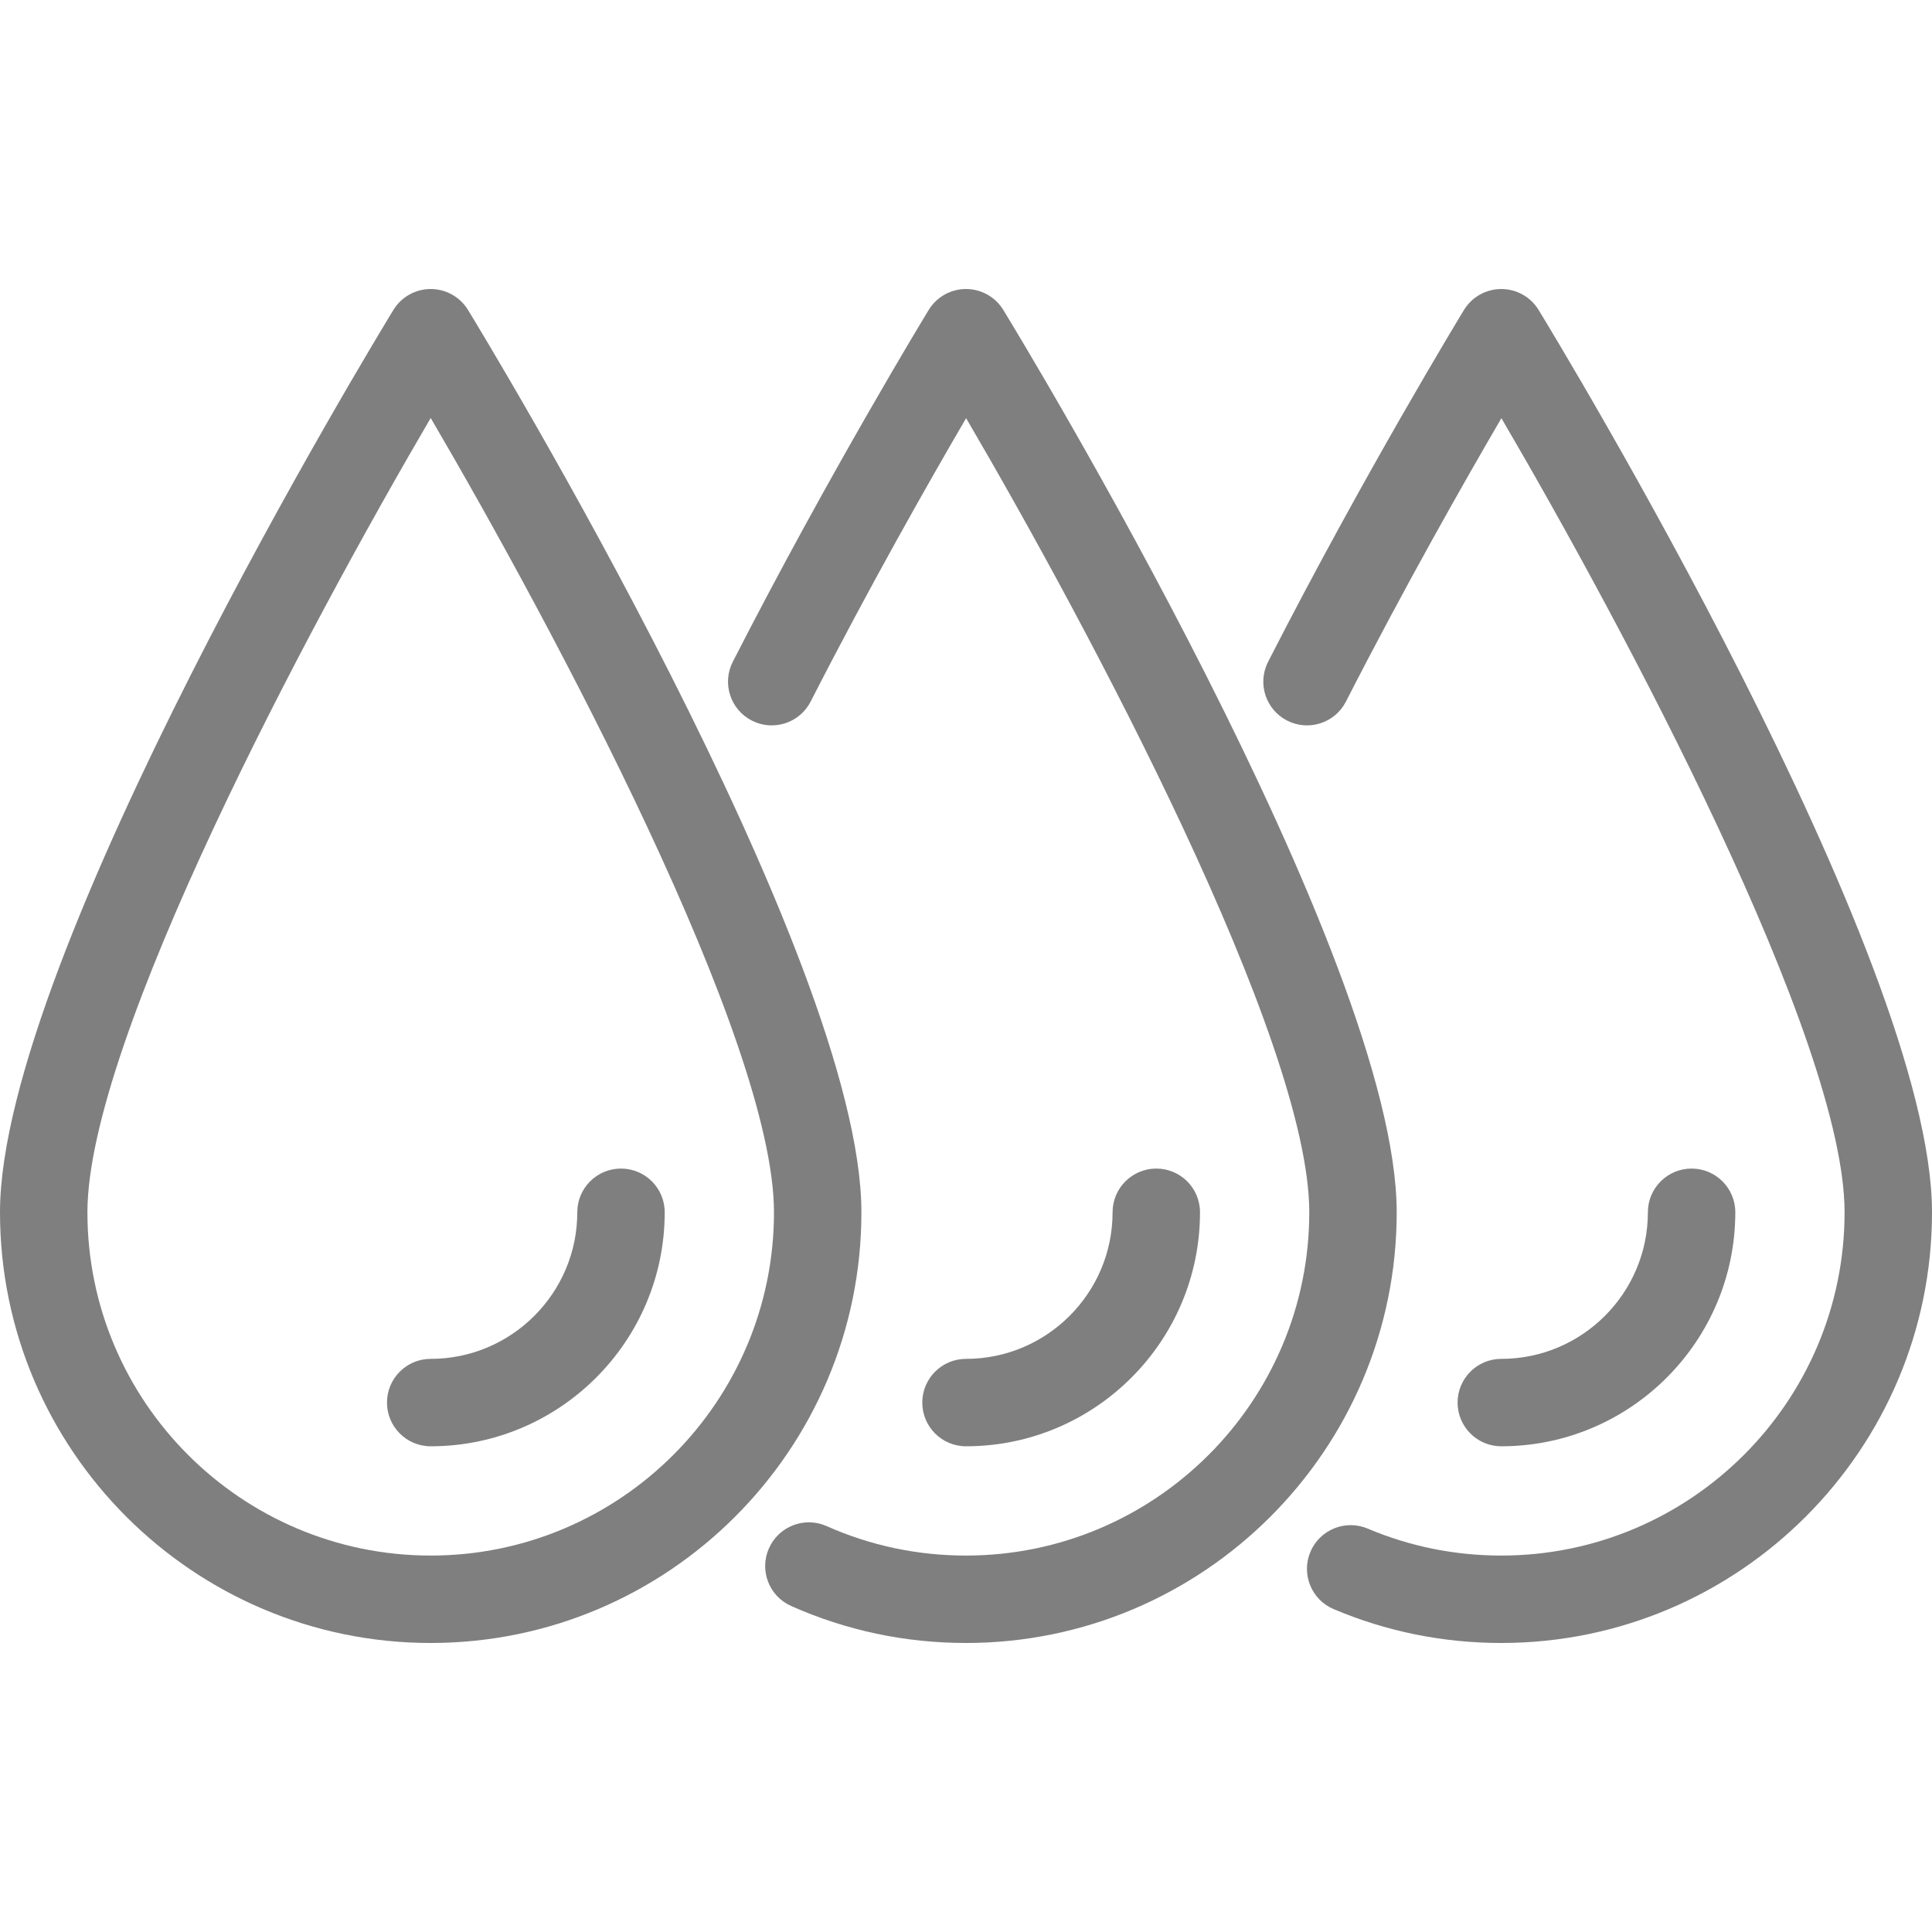
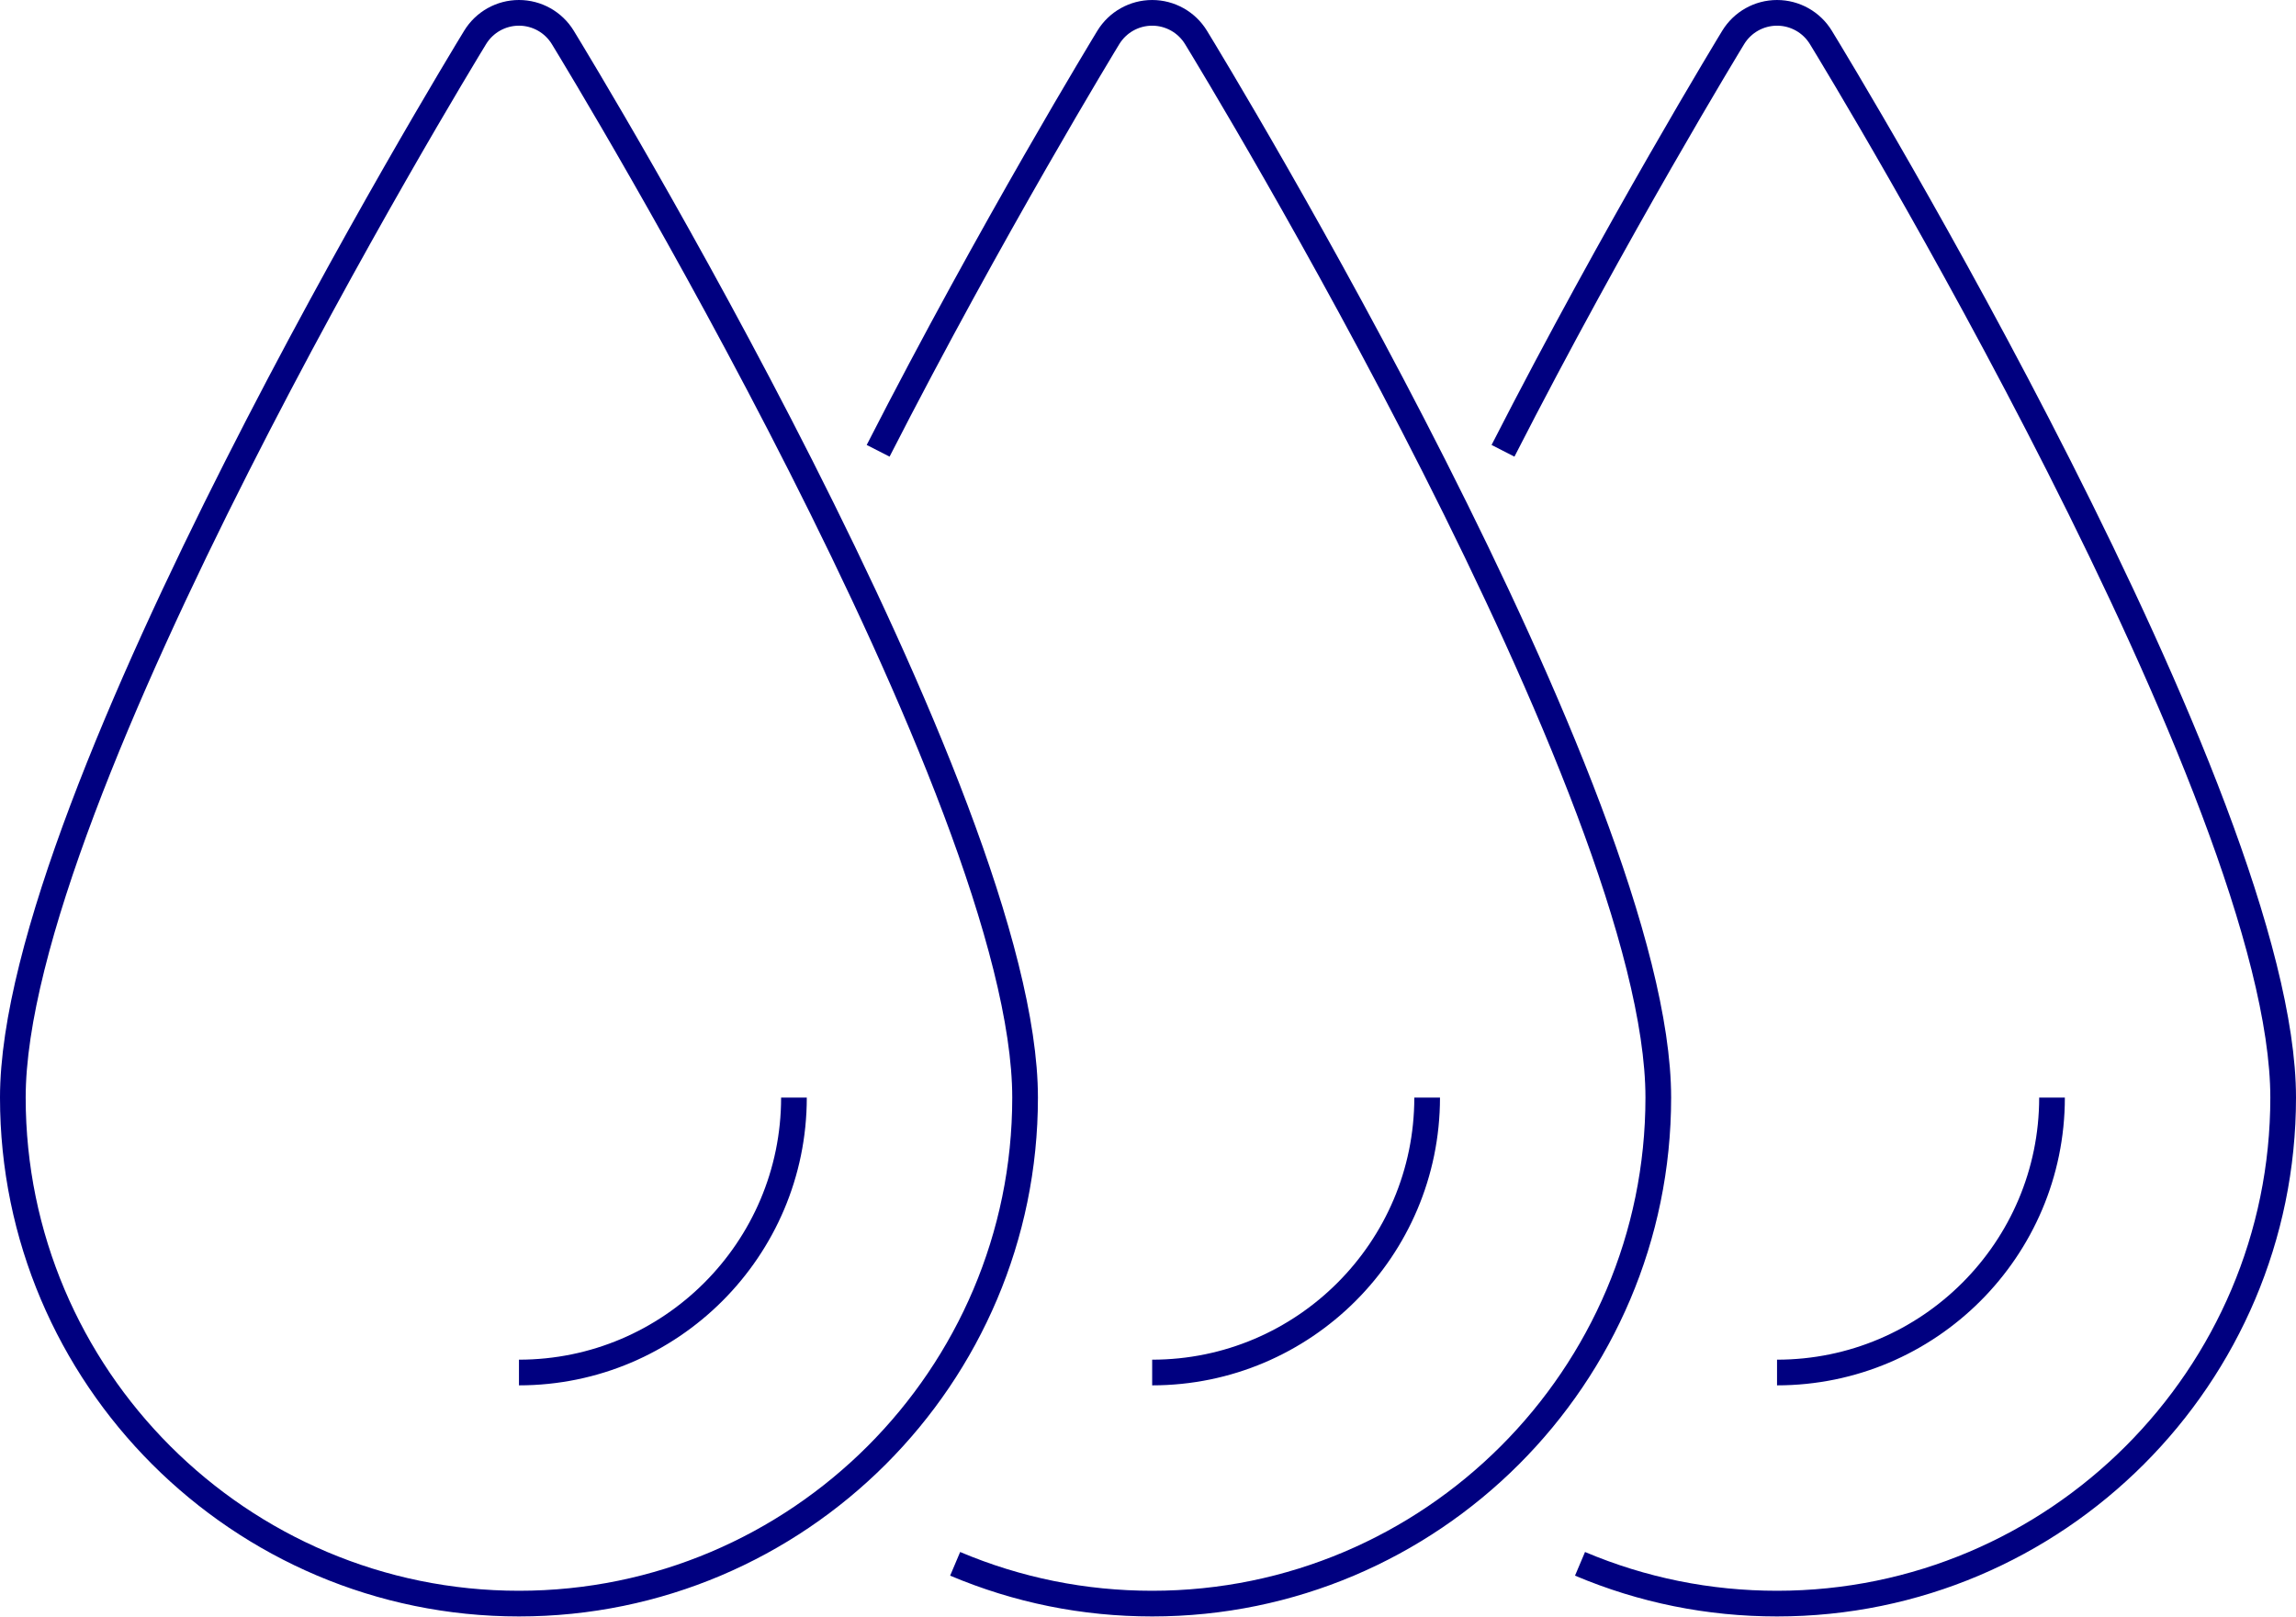
- <svg xmlns="http://www.w3.org/2000/svg" version="1.1" id="Capa_1" x="0px" y="0px" viewBox="0 0 442 442" style="enable-background:new 0 0 442 442;" xml:space="preserve">
+ <svg xmlns="http://www.w3.org/2000/svg" version="1.1" id="Capa_1" x="0px" y="0px" viewBox="0 0 447 314.759" xml:space="preserve" width="447" height="314.759">
  <defs id="defs4351" />
-   <g id="g4316" style="fill:#7f7f7f;fill-opacity:1">
-     <path d="M343.465,330.879c-5.523,0-10-4.477-10-10s4.477-10,10-10c18.491,0,33.535-15.044,33.535-33.535c0-5.523,4.477-10,10-10   s10,4.477,10,10C397,306.864,372.984,330.879,343.465,330.879z" id="path4304" style="fill:#7f7f7f;fill-opacity:1" />
-     <path d="M343.465,375.879c-13.297,0-26.203-2.606-38.357-7.748c-5.086-2.151-7.466-8.019-5.314-13.105   c2.151-5.086,8.017-7.466,13.105-5.314c9.676,4.092,19.96,6.167,30.566,6.167c43.304,0,78.535-35.23,78.535-78.535   c0-39.394-50.625-134.031-78.511-181.675c-8.458,14.488-22.08,38.452-35.566,64.835c-2.514,4.917-8.538,6.865-13.456,4.353   c-4.917-2.514-6.866-8.538-4.353-13.456c22.111-43.255,44.593-80.127,44.818-80.494c1.816-2.973,5.049-4.786,8.533-4.786   s6.716,1.813,8.533,4.786C355.673,76.92,442,218.859,442,277.344C442,331.677,397.797,375.879,343.465,375.879z" id="path4306" style="fill:#7f7f7f;fill-opacity:1" />
-     <path d="M221,330.879c-5.523,0-10-4.477-10-10s4.477-10,10-10c18.491,0,33.535-15.044,33.535-33.535c0-5.523,4.477-10,10-10   s10,4.477,10,10C274.535,306.864,250.52,330.879,221,330.879z" id="path4308" style="fill:#7f7f7f;fill-opacity:1" />
-     <path d="M221,375.879c-13.921,0-27.382-2.848-40.008-8.464c-5.046-2.245-7.317-8.155-5.073-13.201   c2.244-5.047,8.155-7.318,13.201-5.073c10.052,4.471,20.778,6.738,31.88,6.738c43.304,0,78.535-35.23,78.535-78.535   c0-39.394-50.625-134.031-78.511-181.675c-8.458,14.488-22.08,38.451-35.565,64.834c-2.514,4.918-8.538,6.867-13.456,4.353   c-4.918-2.514-6.867-8.538-4.353-13.456c22.11-43.255,44.593-80.127,44.817-80.495c1.816-2.973,5.049-4.786,8.533-4.786   s6.716,1.813,8.533,4.786c3.675,6.014,90.002,147.953,90.002,206.438C319.535,331.677,275.333,375.879,221,375.879z" id="path4310" style="fill:#7f7f7f;fill-opacity:1" />
-     <path d="M98.535,375.879C44.203,375.879,0,331.677,0,277.344C0,218.859,86.327,76.92,90.002,70.906   c1.816-2.973,5.049-4.786,8.533-4.786s6.716,1.813,8.533,4.786c3.675,6.014,90.003,147.953,90.003,206.438   C197.071,331.677,152.868,375.879,98.535,375.879z M98.536,95.627C70.655,143.256,20,237.938,20,277.344   c0,43.305,35.231,78.535,78.535,78.535c43.305,0,78.536-35.23,78.536-78.535C177.071,237.922,126.418,143.252,98.536,95.627z" id="path4312" style="fill:#7f7f7f;fill-opacity:1" />
-     <path d="M98.535,330.879c-5.523,0-10-4.477-10-10s4.477-10,10-10c18.492,0,33.536-15.044,33.536-33.535c0-5.523,4.477-10,10-10   s10,4.477,10,10C152.071,306.864,128.055,330.879,98.535,330.879z" id="path4314" style="fill:#7f7f7f;fill-opacity:1" />
-   </g>
-   <g id="g4318" />
-   <g id="g4320" />
-   <g id="g4322" />
-   <g id="g4324" />
-   <g id="g4326" />
-   <g id="g4328" />
-   <g id="g4330" />
-   <g id="g4332" />
-   <g id="g4334" />
-   <g id="g4336" />
-   <g id="g4338" />
-   <g id="g4340" />
-   <g id="g4342" />
-   <g id="g4344" />
-   <g id="g4346" />
+   <g id="g4318" transform="translate(2.5,-63.62)" />
+   <g id="g4320" transform="translate(2.5,-63.62)" />
+   <g id="g4322" transform="translate(2.5,-63.62)" />
+   <g id="g4324" transform="translate(2.5,-63.62)" />
+   <g id="g4326" transform="translate(2.5,-63.62)" />
+   <g id="g4328" transform="translate(2.5,-63.62)" />
+   <g id="g4330" transform="translate(2.5,-63.62)" />
+   <g id="g4332" transform="translate(2.5,-63.62)" />
+   <g id="g4334" transform="translate(2.5,-63.62)" />
+   <g id="g4336" transform="translate(2.5,-63.62)" />
+   <g id="g4338" transform="translate(2.5,-63.62)" />
+   <g id="g4340" transform="translate(2.5,-63.62)" />
+   <g id="g4342" transform="translate(2.5,-63.62)" />
+   <g id="g4344" transform="translate(2.5,-63.62)" />
+   <g id="g4346" transform="translate(2.5,-63.62)" />
+   <path id="path1022" style="fill:none;fill-opacity:1;stroke:#000080;stroke-width:5;stroke-dasharray:none" d="m 170.961,87.781 c 22.111,-43.255 44.593,-80.127 44.818,-80.494 1.816,-2.973 5.049,-4.786 8.533,-4.786 3.484,0 6.716,1.813 8.533,4.786 3.675,6.013 90.002,147.952 90.002,206.437 0,54.333 -44.203,98.535 -98.535,98.535 -13.297,0 -26.203,-2.606 -38.357,-7.748 m 91.892,-90.787 c 0,29.52 -24.016,53.535 -53.535,53.535 M 154.571,213.724 c 0,29.52 -24.016,53.535 -53.536,53.535 m 0,45 C 46.703,312.259 2.5,268.057 2.5,213.724 2.5,155.239 88.827,13.3 92.502,7.286 94.318,4.313 97.551,2.5 101.035,2.5 c 3.484,0 6.716,1.813 8.533,4.786 3.675,6.014 90.003,147.953 90.003,206.438 0,54.333 -44.203,98.535 -98.536,98.535 z M 292.614,87.781 c 22.111,-43.255 44.593,-80.127 44.818,-80.494 1.816,-2.973 5.049,-4.786 8.533,-4.786 3.484,0 6.716,1.813 8.533,4.786 3.675,6.013 90.002,147.952 90.002,206.437 0,54.333 -44.203,98.535 -98.535,98.535 -13.297,0 -26.203,-2.606 -38.357,-7.748 M 399.5,213.724 c 0,29.52 -24.016,53.535 -53.535,53.535" />
</svg>
